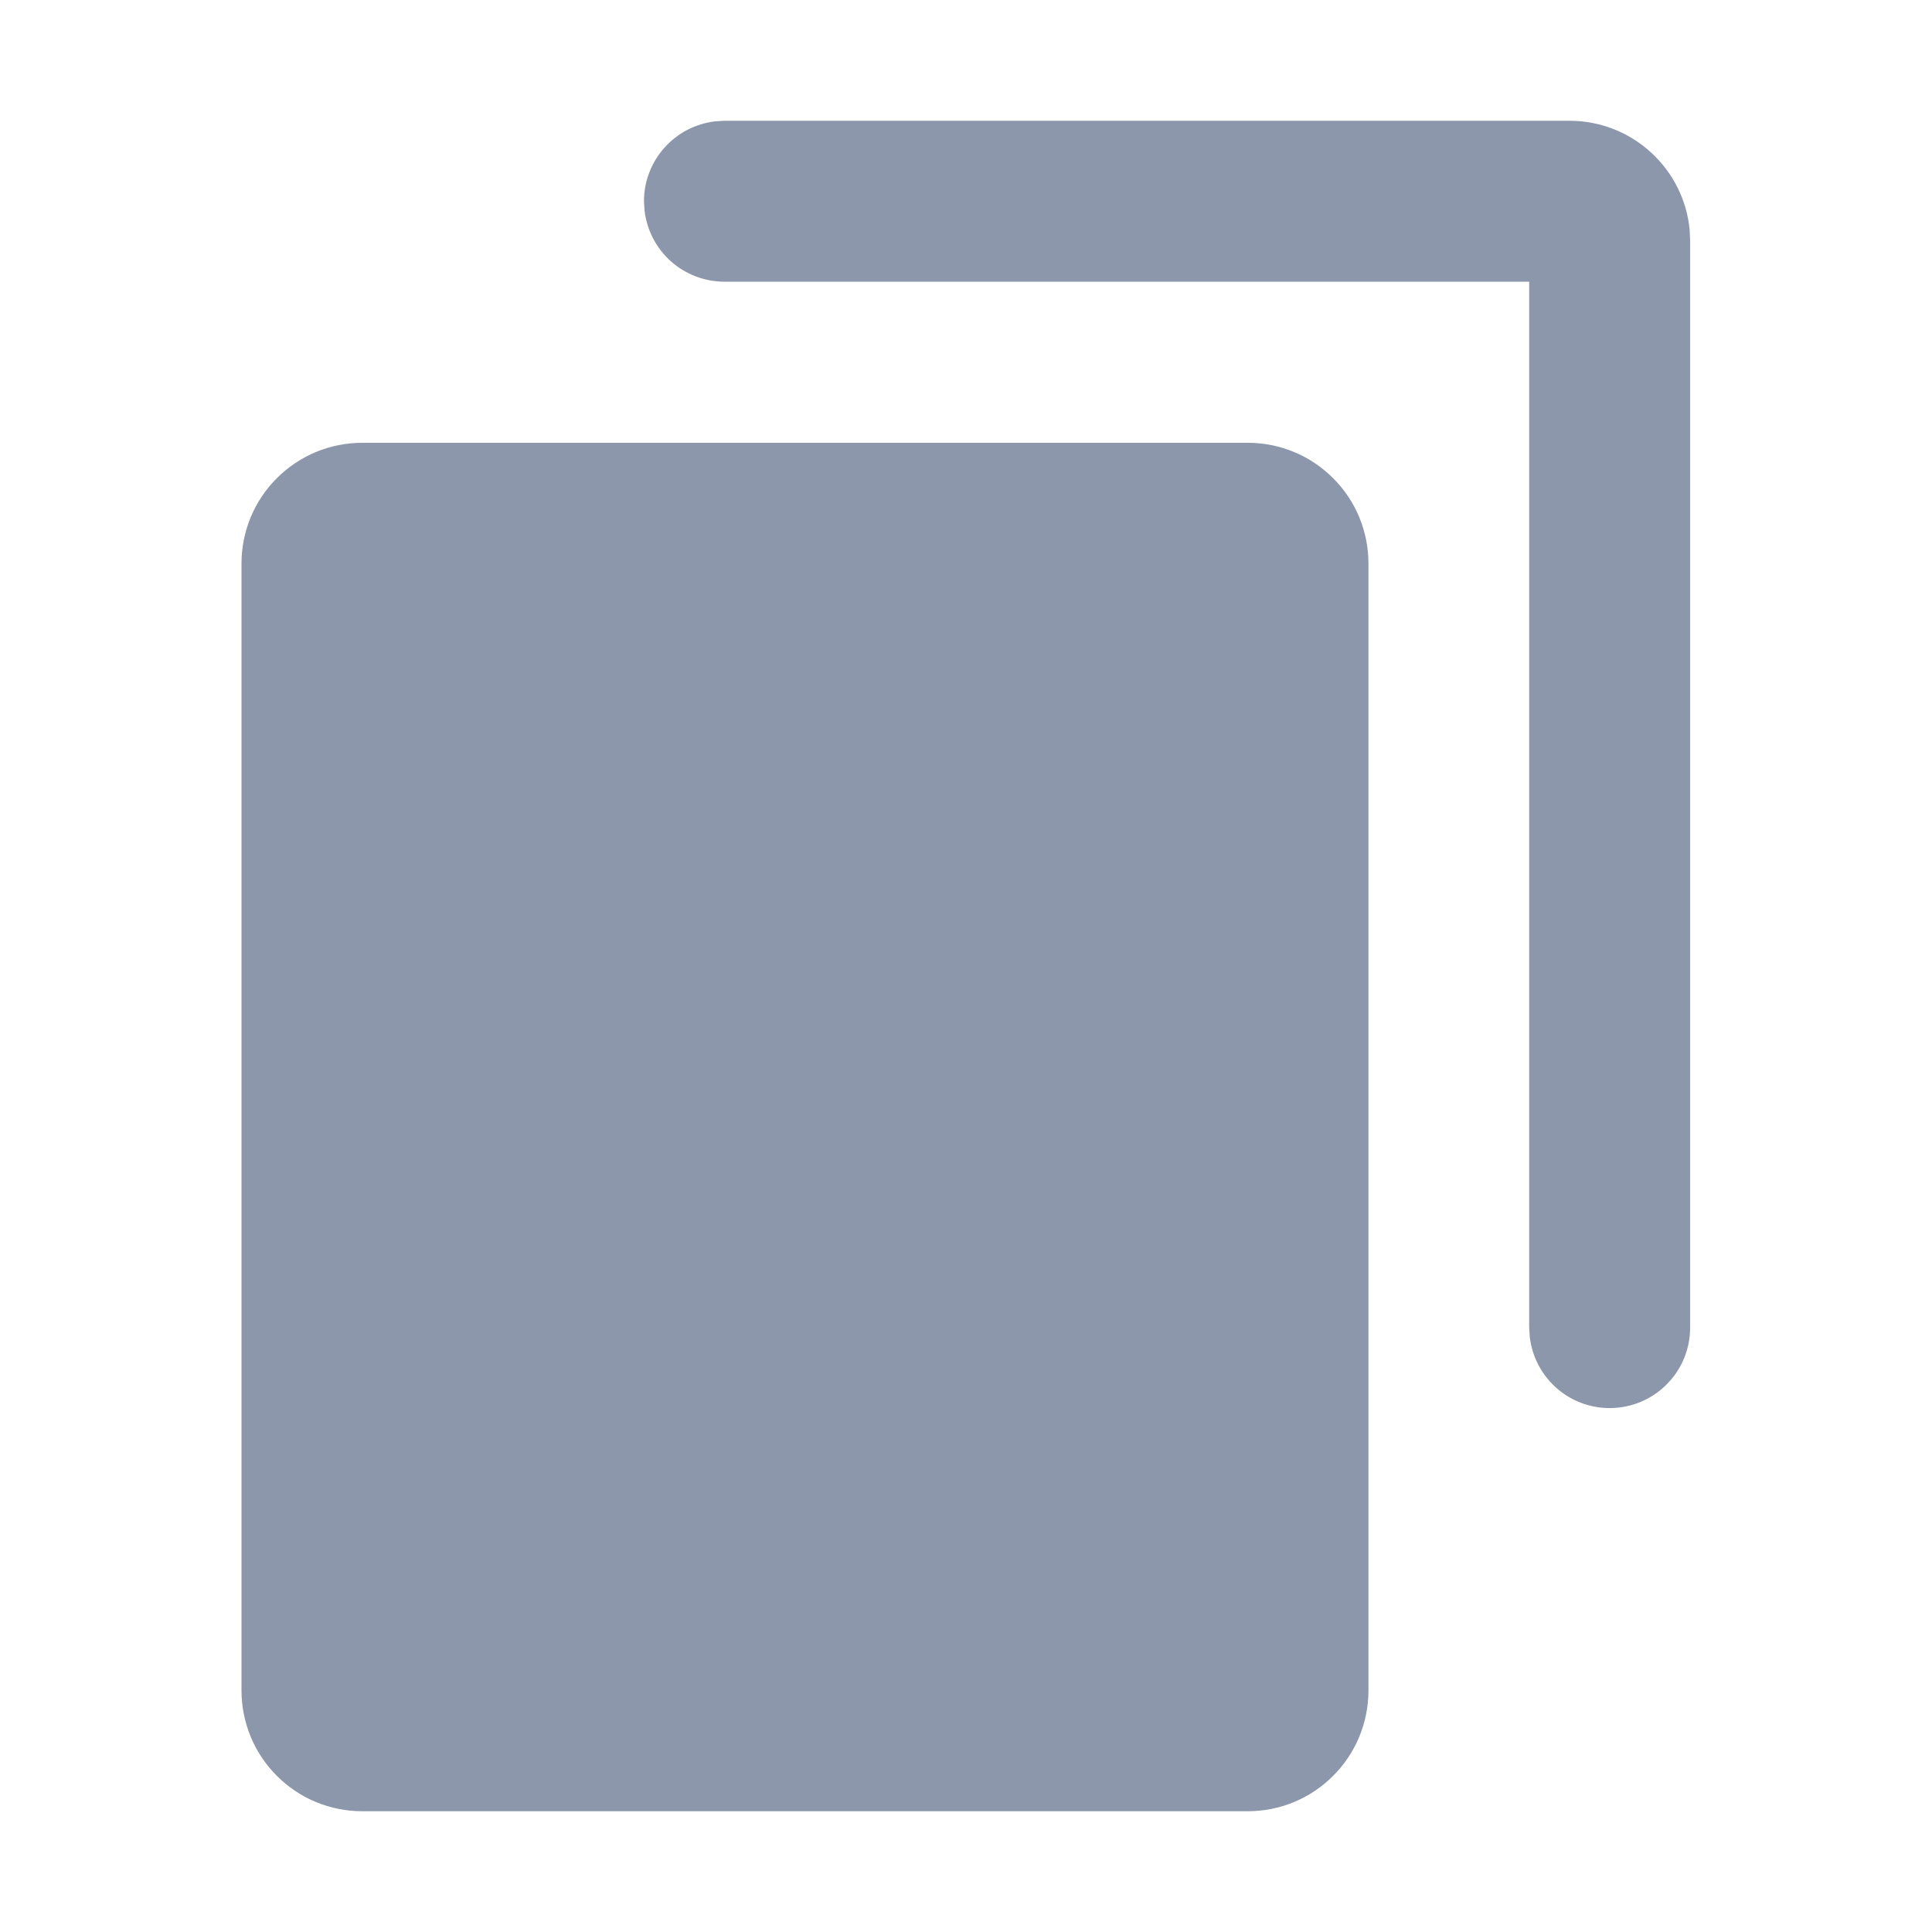
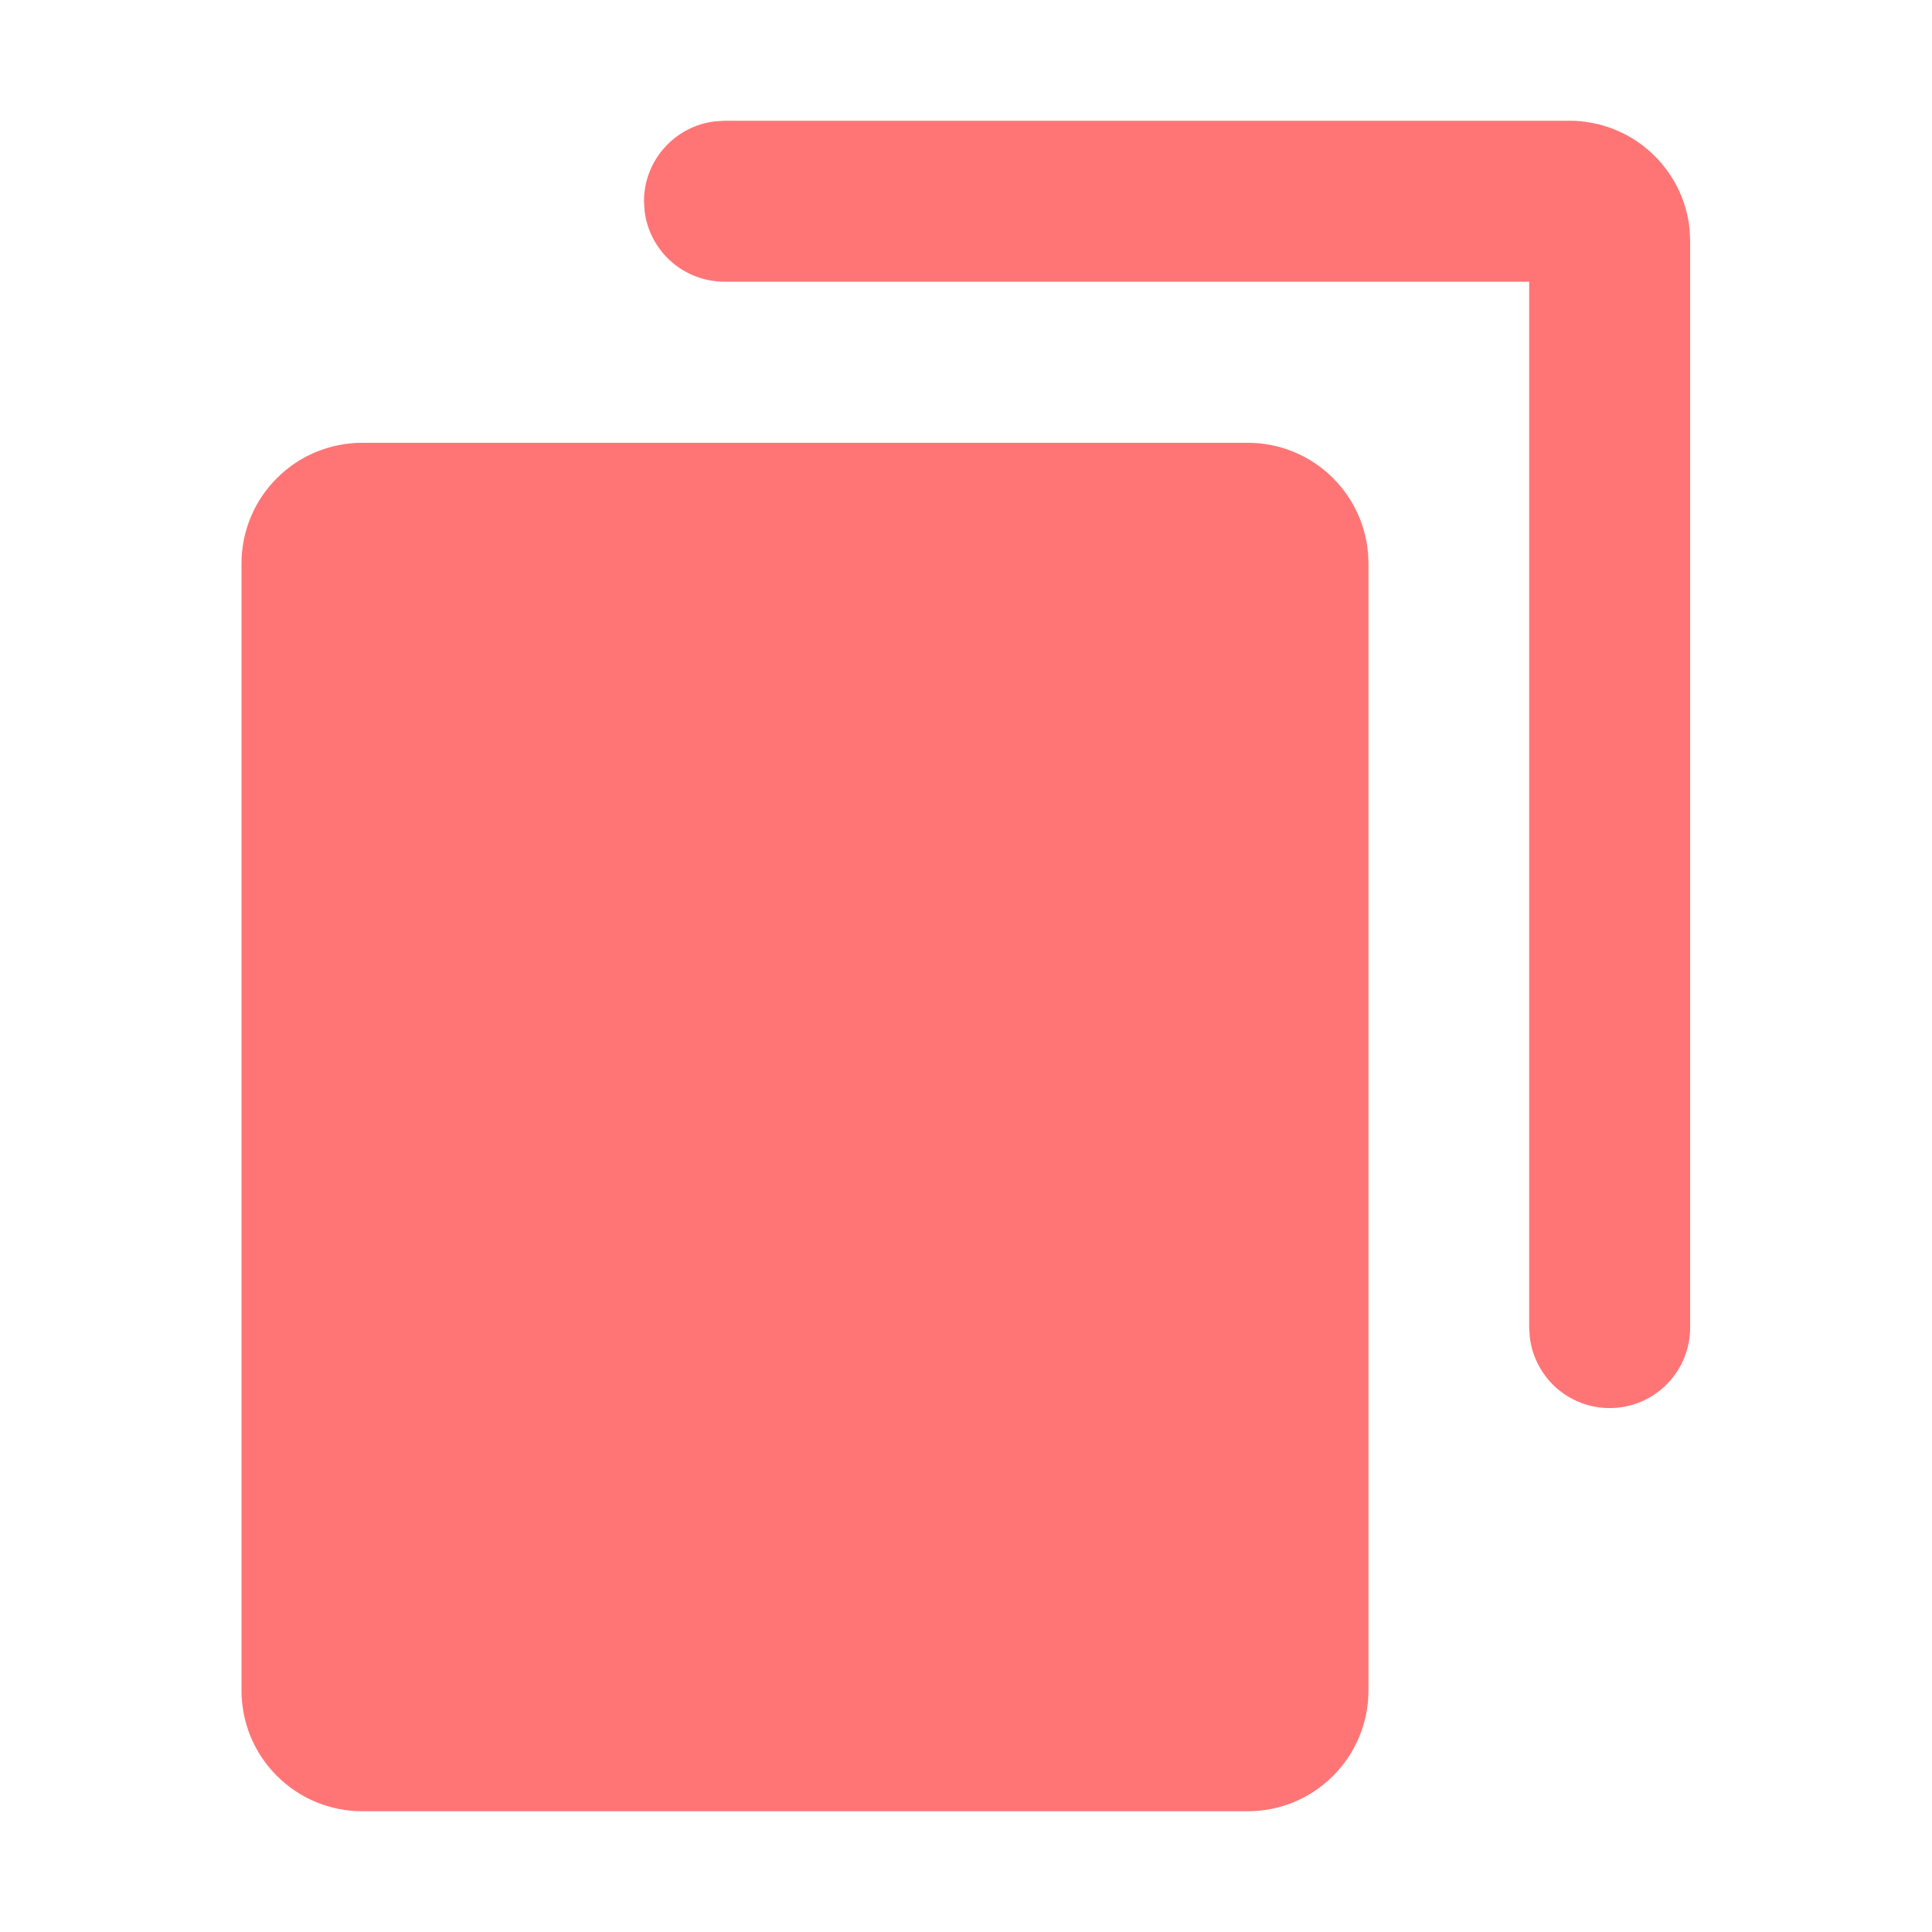
<svg xmlns="http://www.w3.org/2000/svg" width="16" height="16" viewBox="0 0 16 16" fill="none">
  <g id="å¤å¶ 1">
-     <path id="Vector" d="M10.333 3.667C10.599 3.667 10.853 3.772 11.04 3.96C11.228 4.147 11.333 4.401 11.333 4.667V14C11.333 14.265 11.228 14.52 11.04 14.707C10.853 14.895 10.599 15 10.333 15H3C2.869 15 2.739 14.974 2.617 14.924C2.496 14.874 2.386 14.8 2.293 14.707C2.2 14.614 2.126 14.504 2.076 14.383C2.026 14.261 2 14.131 2 14V4.667C2 4.401 2.105 4.147 2.293 3.96C2.48 3.772 2.735 3.667 3 3.667H10.333ZM12.997 1C13.246 1 13.486 1.092 13.67 1.26C13.854 1.427 13.97 1.656 13.993 1.904L13.997 2V10.995C13.997 11.165 13.932 11.329 13.815 11.452C13.699 11.576 13.539 11.65 13.37 11.66C13.2 11.67 13.033 11.615 12.903 11.506C12.773 11.397 12.689 11.242 12.669 11.073L12.664 10.995V2.333H6C5.837 2.333 5.679 2.273 5.557 2.165C5.435 2.056 5.357 1.907 5.338 1.745L5.333 1.667C5.333 1.503 5.393 1.346 5.502 1.224C5.61 1.102 5.76 1.024 5.922 1.005L6 1H12.997Z" fill="#8D97AB" />
+     <path id="Vector" d="M10.333 3.667C10.599 3.667 10.853 3.772 11.04 3.96C11.228 4.147 11.333 4.401 11.333 4.667V14C11.333 14.265 11.228 14.52 11.04 14.707C10.853 14.895 10.599 15 10.333 15H3C2.869 15 2.739 14.974 2.617 14.924C2.496 14.874 2.386 14.8 2.293 14.707C2.2 14.614 2.126 14.504 2.076 14.383C2.026 14.261 2 14.131 2 14V4.667C2 4.401 2.105 4.147 2.293 3.96C2.48 3.772 2.735 3.667 3 3.667H10.333ZM12.997 1C13.246 1 13.486 1.092 13.67 1.26C13.854 1.427 13.97 1.656 13.993 1.904L13.997 2V10.995C13.997 11.165 13.932 11.329 13.815 11.452C13.699 11.576 13.539 11.65 13.37 11.66C13.2 11.67 13.033 11.615 12.903 11.506C12.773 11.397 12.689 11.242 12.669 11.073L12.664 10.995V2.333H6C5.837 2.333 5.679 2.273 5.557 2.165C5.435 2.056 5.357 1.907 5.338 1.745L5.333 1.667C5.333 1.503 5.393 1.346 5.502 1.224C5.61 1.102 5.76 1.024 5.922 1.005L6 1H12.997Z" fill="#ff7576" />
  </g>
</svg>
